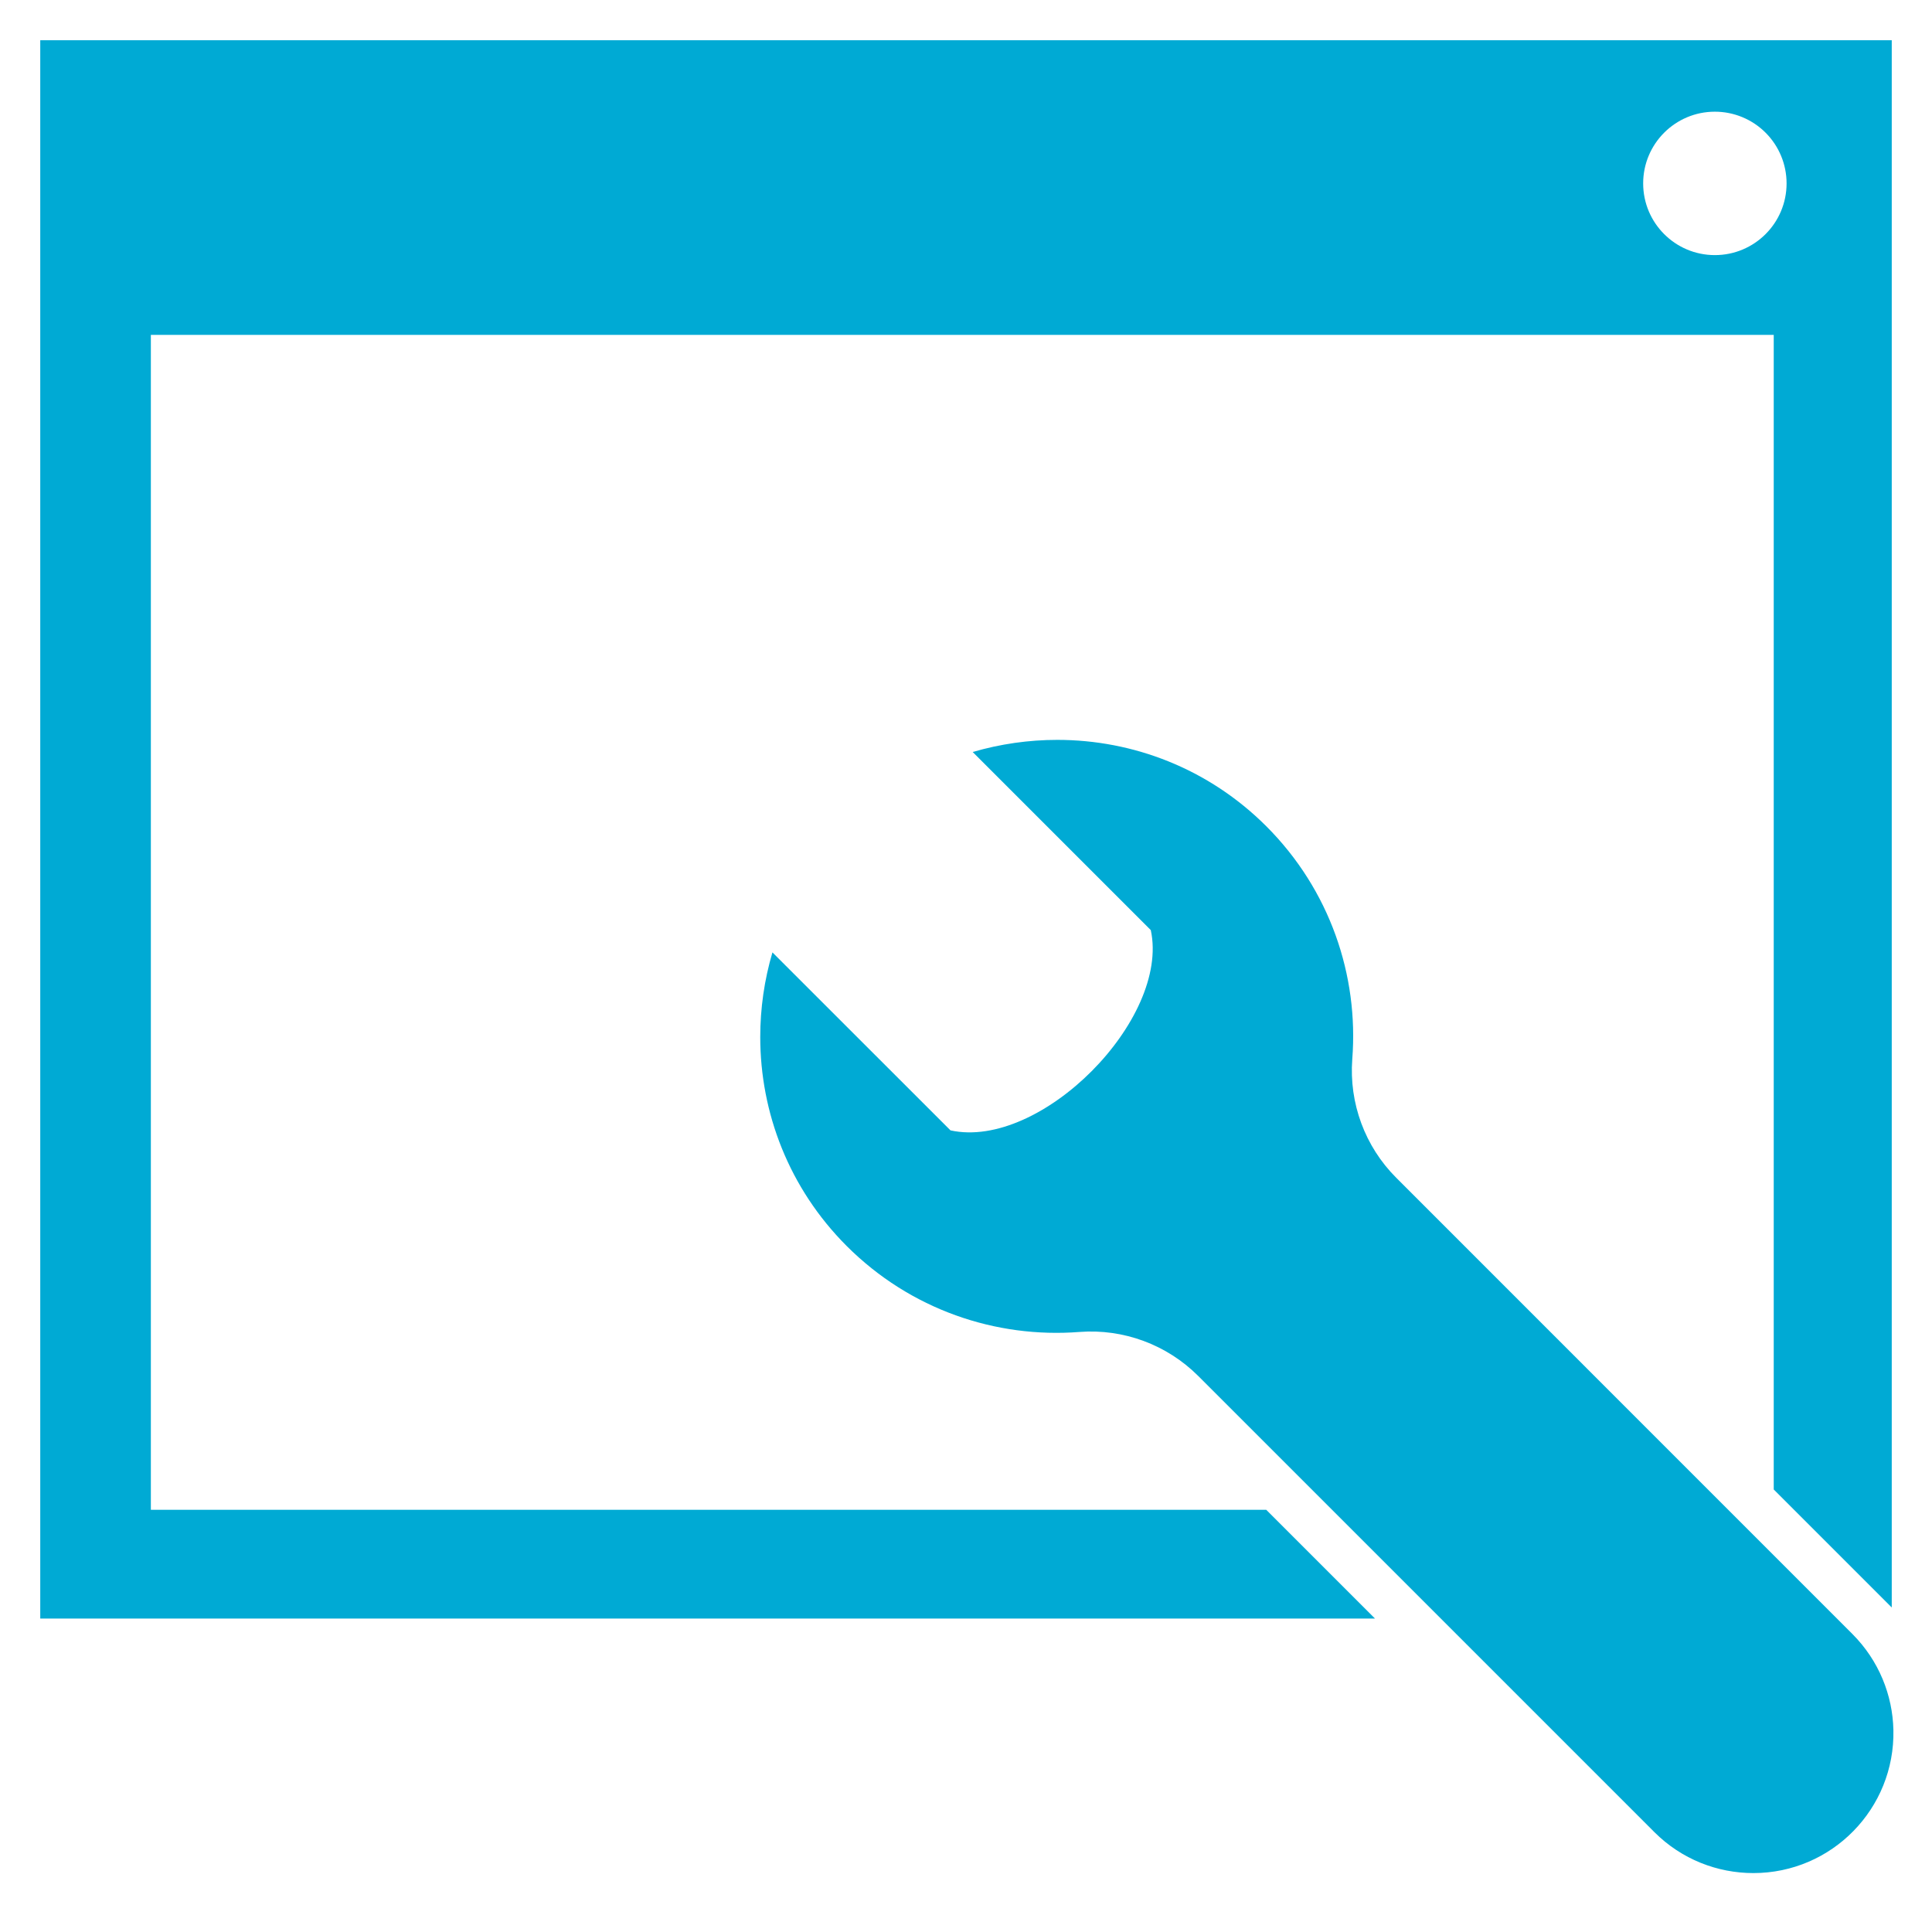
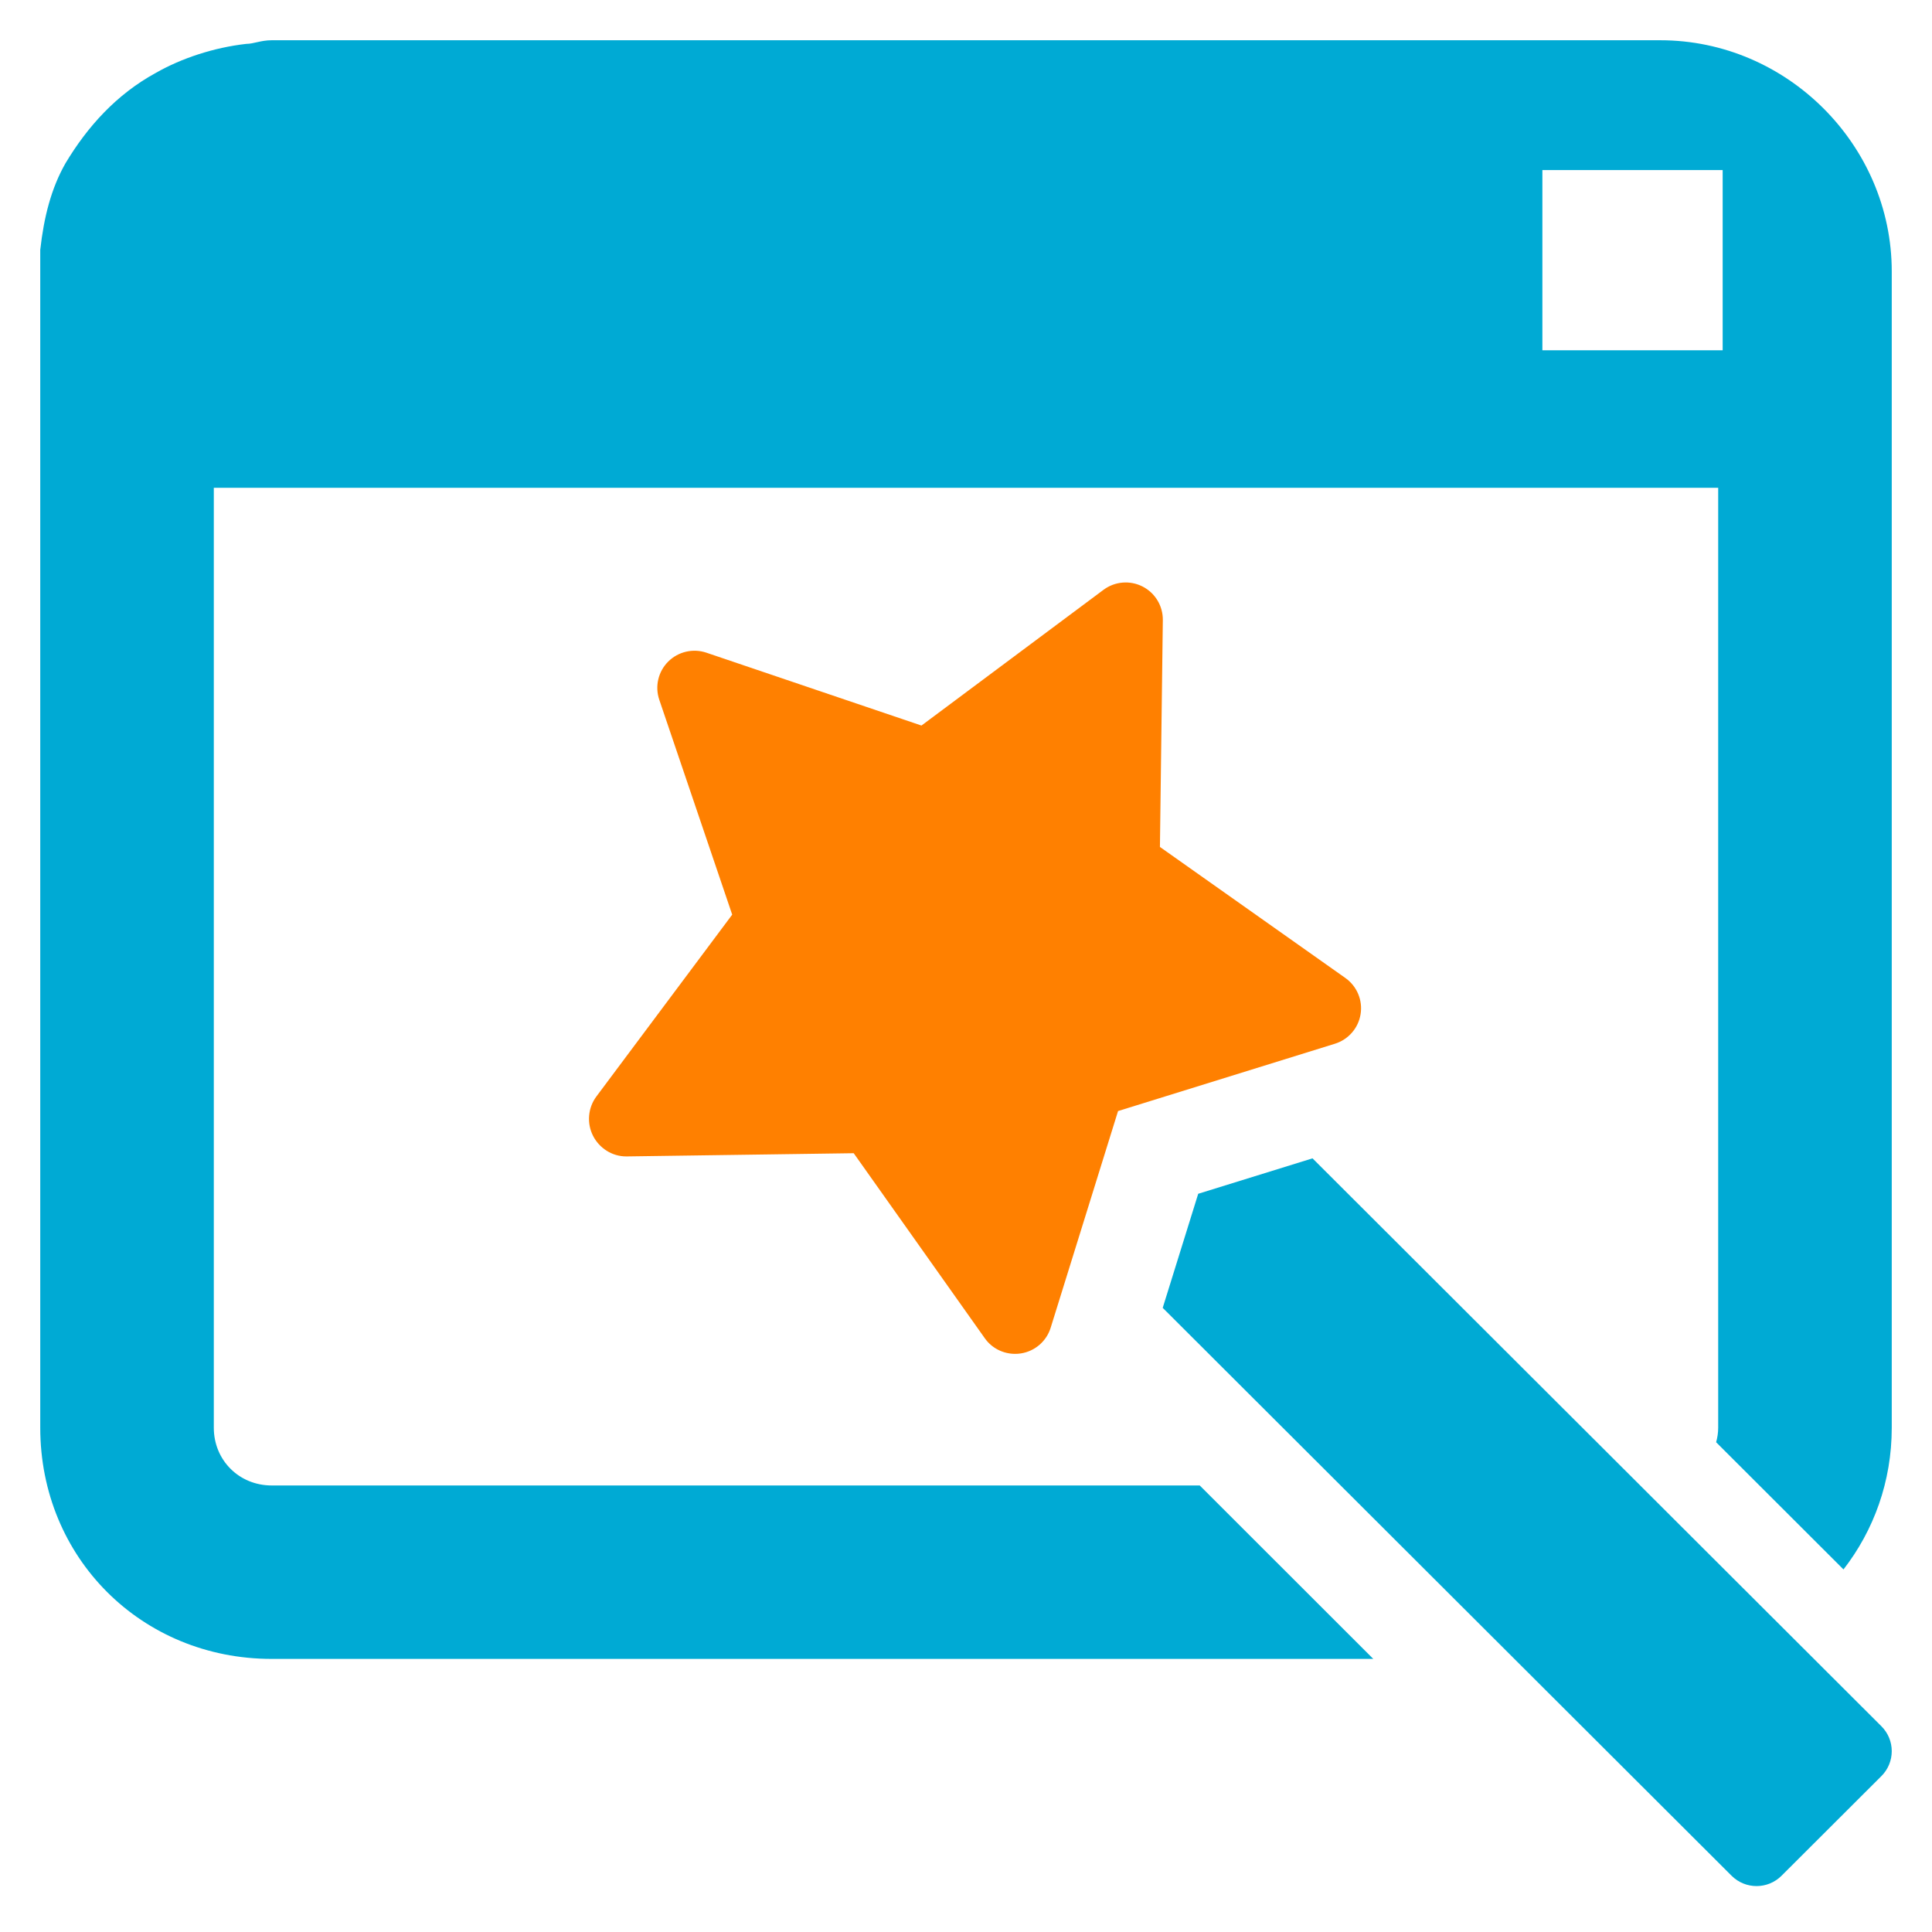
- <svg xmlns="http://www.w3.org/2000/svg" width="48" height="48" viewBox="0 0 48 48" version="1.1" id="svg874">
-   <defs id="defs878" />
-   <path id="rect23507" style="fill:#00aad4;fill-opacity:1;stroke-width:0.358" d="M 1 1 L 1 40.213 L 34.162 40.213 L 31.459 37.51 L 3.748 37.51 L 3.748 8.32 L 44.068 8.32 L 44.068 37.006 L 47 39.938 L 47 1 L 1 1 z M 42.605 2.775 A 1.781 1.781 0 0 1 44.387 4.557 A 1.781 1.781 0 0 1 42.605 6.338 A 1.781 1.781 0 0 1 40.824 4.557 A 1.781 1.781 0 0 1 42.605 2.775 z " />
-   <path style="fill:#00aad4;fill-opacity:1;stroke-width:1.173" d="m 24.167,18.684 4.424,4.424 c 0.48,2.216 -2.733,5.466 -4.976,4.976 l -4.424,-4.422 c -0.202,0.685 -0.303,1.394 -0.303,2.102 0,1.879 0.712,3.756 2.147,5.192 1.585,1.585 3.712,2.297 5.784,2.136 1.094,-0.084 2.172,0.316 2.949,1.092 l 11.334,11.334 c 0.678,0.678 1.568,1.018 2.46,1.018 1.948,0 3.52,-1.6 3.479,-3.554 -0.019,-0.865 -0.359,-1.724 -1.018,-2.385 L 34.689,29.261 c -0.777,-0.775 -1.175,-1.855 -1.092,-2.949 0.161,-2.073 -0.553,-4.2 -2.135,-5.783 -1.437,-1.436 -3.314,-2.147 -5.194,-2.147 -0.707,0 -1.416,0.101 -2.101,0.301 z" id="path872" />
+ <svg xmlns="http://www.w3.org/2000/svg" width="48" height="48" viewBox="0 0 12.7 12.7" version="1.1" id="svg5">
+   <defs id="defs2" />
+   <g id="layer1">
+     <path id="path15097" style="font-size:91.453px;line-height:1.25;fill:#00aad4;fill-opacity:1;stroke-width:2.155" d="M 6.75 1 C 6.48 1 6.301 1.09 6.121 1.09 C 5.313 1.18 4.504 1.45 3.875 1.809 C 2.887 2.347 2.168 3.155 1.629 4.053 C 1.27 4.681 1.09 5.399 1 6.207 L 1 6.744 L 1 35.471 C 1 38.702 3.516 41.215 6.75 41.215 L 34.119 41.215 L 29.807 36.906 L 6.75 36.906 C 5.941 36.906 5.312 36.279 5.312 35.471 L 5.312 12.119 L 42.688 12.119 L 42.688 35.471 C 42.688 35.596 42.669 35.717 42.637 35.832 L 45.801 38.992 C 46.55 38.027 47 36.812 47 35.471 L 47 6.744 C 47 3.602 44.395 1 41.25 1 L 6.75 1 z M 38.32 4.225 L 42.799 4.225 L 42.799 8.703 L 38.32 8.703 L 38.32 4.225 z " transform="scale(0.2645833)" />
+     <g id="g15013" style="fill:#00aad4;fill-opacity:1" transform="matrix(-0.00983229,0.00982108,0.00982387,0.00981268,7.283115,5.082412)">
+       <g id="g15011" style="fill:#00aad4;fill-opacity:1" transform="translate(-0.7040874,-36.85876)">
+         <path d="M 111.294,207.94 61.226,234.314 61.113,614.864 c -0.004,9.226 7.46,16.697 16.678,16.693 l 66.742,-0.029 c 4.61,-0.002 8.782,-1.873 11.801,-4.895 3.021,-3.023 4.889,-7.199 4.89,-11.812 l 0.114,-380.549 z" id="path15009" style="fill:#00aad4;fill-opacity:1" />
+       </g>
+     </g>
+     <g id="g15019" style="fill:#ff8000;fill-opacity:1" transform="matrix(-0.01462433,0,0,0.01461182,11.35946,3.828843)">
+       <g id="g15017" style="fill:#ff8000;fill-opacity:1">
+         <path d="m 508.684,231.248 -61.051,-81.81 32.78,-96.678 c 2.032,-6.01 0.489,-12.673 -4.011,-17.162 -4.5,-4.499 -11.173,-6.031 -17.162,-4.01 l -96.678,32.78 -81.81,-61.051 c -5.097,-3.804 -11.901,-4.381 -17.564,-1.5 -5.663,2.89 -9.194,8.738 -9.119,15.096 l 1.304,102.069 -83.354,58.953 c -5.184,3.674 -7.846,9.967 -6.847,16.238 0.988,6.282 5.467,11.445 11.531,13.336 l 97.494,30.292 30.292,97.494 c 1.891,6.065 7.053,10.542 13.336,11.531 0.869,0.141 1.74,0.207 2.609,0.207 5.369,0 10.466,-2.516 13.63,-6.985 l 58.953,-83.283 102.069,1.443 c 0.076,0 0.151,0 0.217,0 6.272,0 12.021,-3.661 14.879,-9.258 2.881,-5.662 2.306,-12.605 -1.498,-17.702 z" id="path15015" style="fill:#ff8000;fill-opacity:1" />
+       </g>
+     </g>
+     <g id="g15021" style="fill:#00aad4;fill-opacity:1" transform="matrix(-0.01750779,0,0,0.01749281,12.39889,3.479083)">
+ </g>
+     <g id="g15023" style="fill:#00aad4;fill-opacity:1" transform="matrix(-0.01750779,0,0,0.01749281,12.39889,3.479083)">
+ </g>
+     <g id="g15025" style="fill:#00aad4;fill-opacity:1" transform="matrix(-0.01750779,0,0,0.01749281,12.39889,3.479083)">
+ </g>
+     <g id="g15027" style="fill:#00aad4;fill-opacity:1" transform="matrix(-0.01750779,0,0,0.01749281,12.39889,3.479083)">
+ </g>
+     <g id="g15029" style="fill:#00aad4;fill-opacity:1" transform="matrix(-0.01750779,0,0,0.01749281,12.39889,3.479083)">
+ </g>
+     <g id="g15031" style="fill:#00aad4;fill-opacity:1" transform="matrix(-0.01750779,0,0,0.01749281,12.39889,3.479083)">
+ </g>
+     <g id="g15033" style="fill:#00aad4;fill-opacity:1" transform="matrix(-0.01750779,0,0,0.01749281,12.39889,3.479083)">
+ </g>
+     <g id="g15035" style="fill:#00aad4;fill-opacity:1" transform="matrix(-0.01750779,0,0,0.01749281,12.39889,3.479083)">
+ </g>
+     <g id="g15037" style="fill:#00aad4;fill-opacity:1" transform="matrix(-0.01750779,0,0,0.01749281,12.39889,3.479083)">
+ </g>
+     <g id="g15039" style="fill:#00aad4;fill-opacity:1" transform="matrix(-0.01750779,0,0,0.01749281,12.39889,3.479083)">
+ </g>
+     <g id="g15041" style="fill:#00aad4;fill-opacity:1" transform="matrix(-0.01750779,0,0,0.01749281,12.39889,3.479083)">
+ </g>
+     <g id="g15043" style="fill:#00aad4;fill-opacity:1" transform="matrix(-0.01750779,0,0,0.01749281,12.39889,3.479083)">
+ </g>
+     <g id="g15045" style="fill:#00aad4;fill-opacity:1" transform="matrix(-0.01750779,0,0,0.01749281,12.39889,3.479083)">
+ </g>
+     <g id="g15047" style="fill:#00aad4;fill-opacity:1" transform="matrix(-0.01750779,0,0,0.01749281,12.39889,3.479083)">
+ </g>
+     <g id="g15049" style="fill:#00aad4;fill-opacity:1" transform="matrix(-0.01750779,0,0,0.01749281,12.39889,3.479083)">
+ </g>
+     <g id="g15021-2" style="fill:#666666" transform="matrix(-0.02597202,0,0,0.02597202,14.56574,1.314992)" />
+     <g id="g15023-9" style="fill:#666666" transform="matrix(-0.02597202,0,0,0.02597202,14.56574,1.314992)" />
+     <g id="g15025-1" style="fill:#666666" transform="matrix(-0.02597202,0,0,0.02597202,14.56574,1.314992)" />
+     <g id="g15027-2" style="fill:#666666" transform="matrix(-0.02597202,0,0,0.02597202,14.56574,1.314992)" />
+     <g id="g15029-7" style="fill:#666666" transform="matrix(-0.02597202,0,0,0.02597202,14.56574,1.314992)" />
+     <g id="g15031-0" style="fill:#666666" transform="matrix(-0.02597202,0,0,0.02597202,14.56574,1.314992)" />
+     <g id="g15033-9" style="fill:#666666" transform="matrix(-0.02597202,0,0,0.02597202,14.56574,1.314992)" />
+     <g id="g15035-3" style="fill:#666666" transform="matrix(-0.02597202,0,0,0.02597202,14.56574,1.314992)" />
+     <g id="g15037-6" style="fill:#666666" transform="matrix(-0.02597202,0,0,0.02597202,14.56574,1.314992)" />
+     <g id="g15039-0" style="fill:#666666" transform="matrix(-0.02597202,0,0,0.02597202,14.56574,1.314992)" />
+     <g id="g15041-6" style="fill:#666666" transform="matrix(-0.02597202,0,0,0.02597202,14.56574,1.314992)" />
+     <g id="g15043-2" style="fill:#666666" transform="matrix(-0.02597202,0,0,0.02597202,14.56574,1.314992)" />
+     <g id="g15045-6" style="fill:#666666" transform="matrix(-0.02597202,0,0,0.02597202,14.56574,1.314992)" />
+     <g id="g15047-1" style="fill:#666666" transform="matrix(-0.02597202,0,0,0.02597202,14.56574,1.314992)" />
+     <g id="g15049-8" style="fill:#666666" transform="matrix(-0.02597202,0,0,0.02597202,14.56574,1.314992)" />
+   </g>
</svg>
